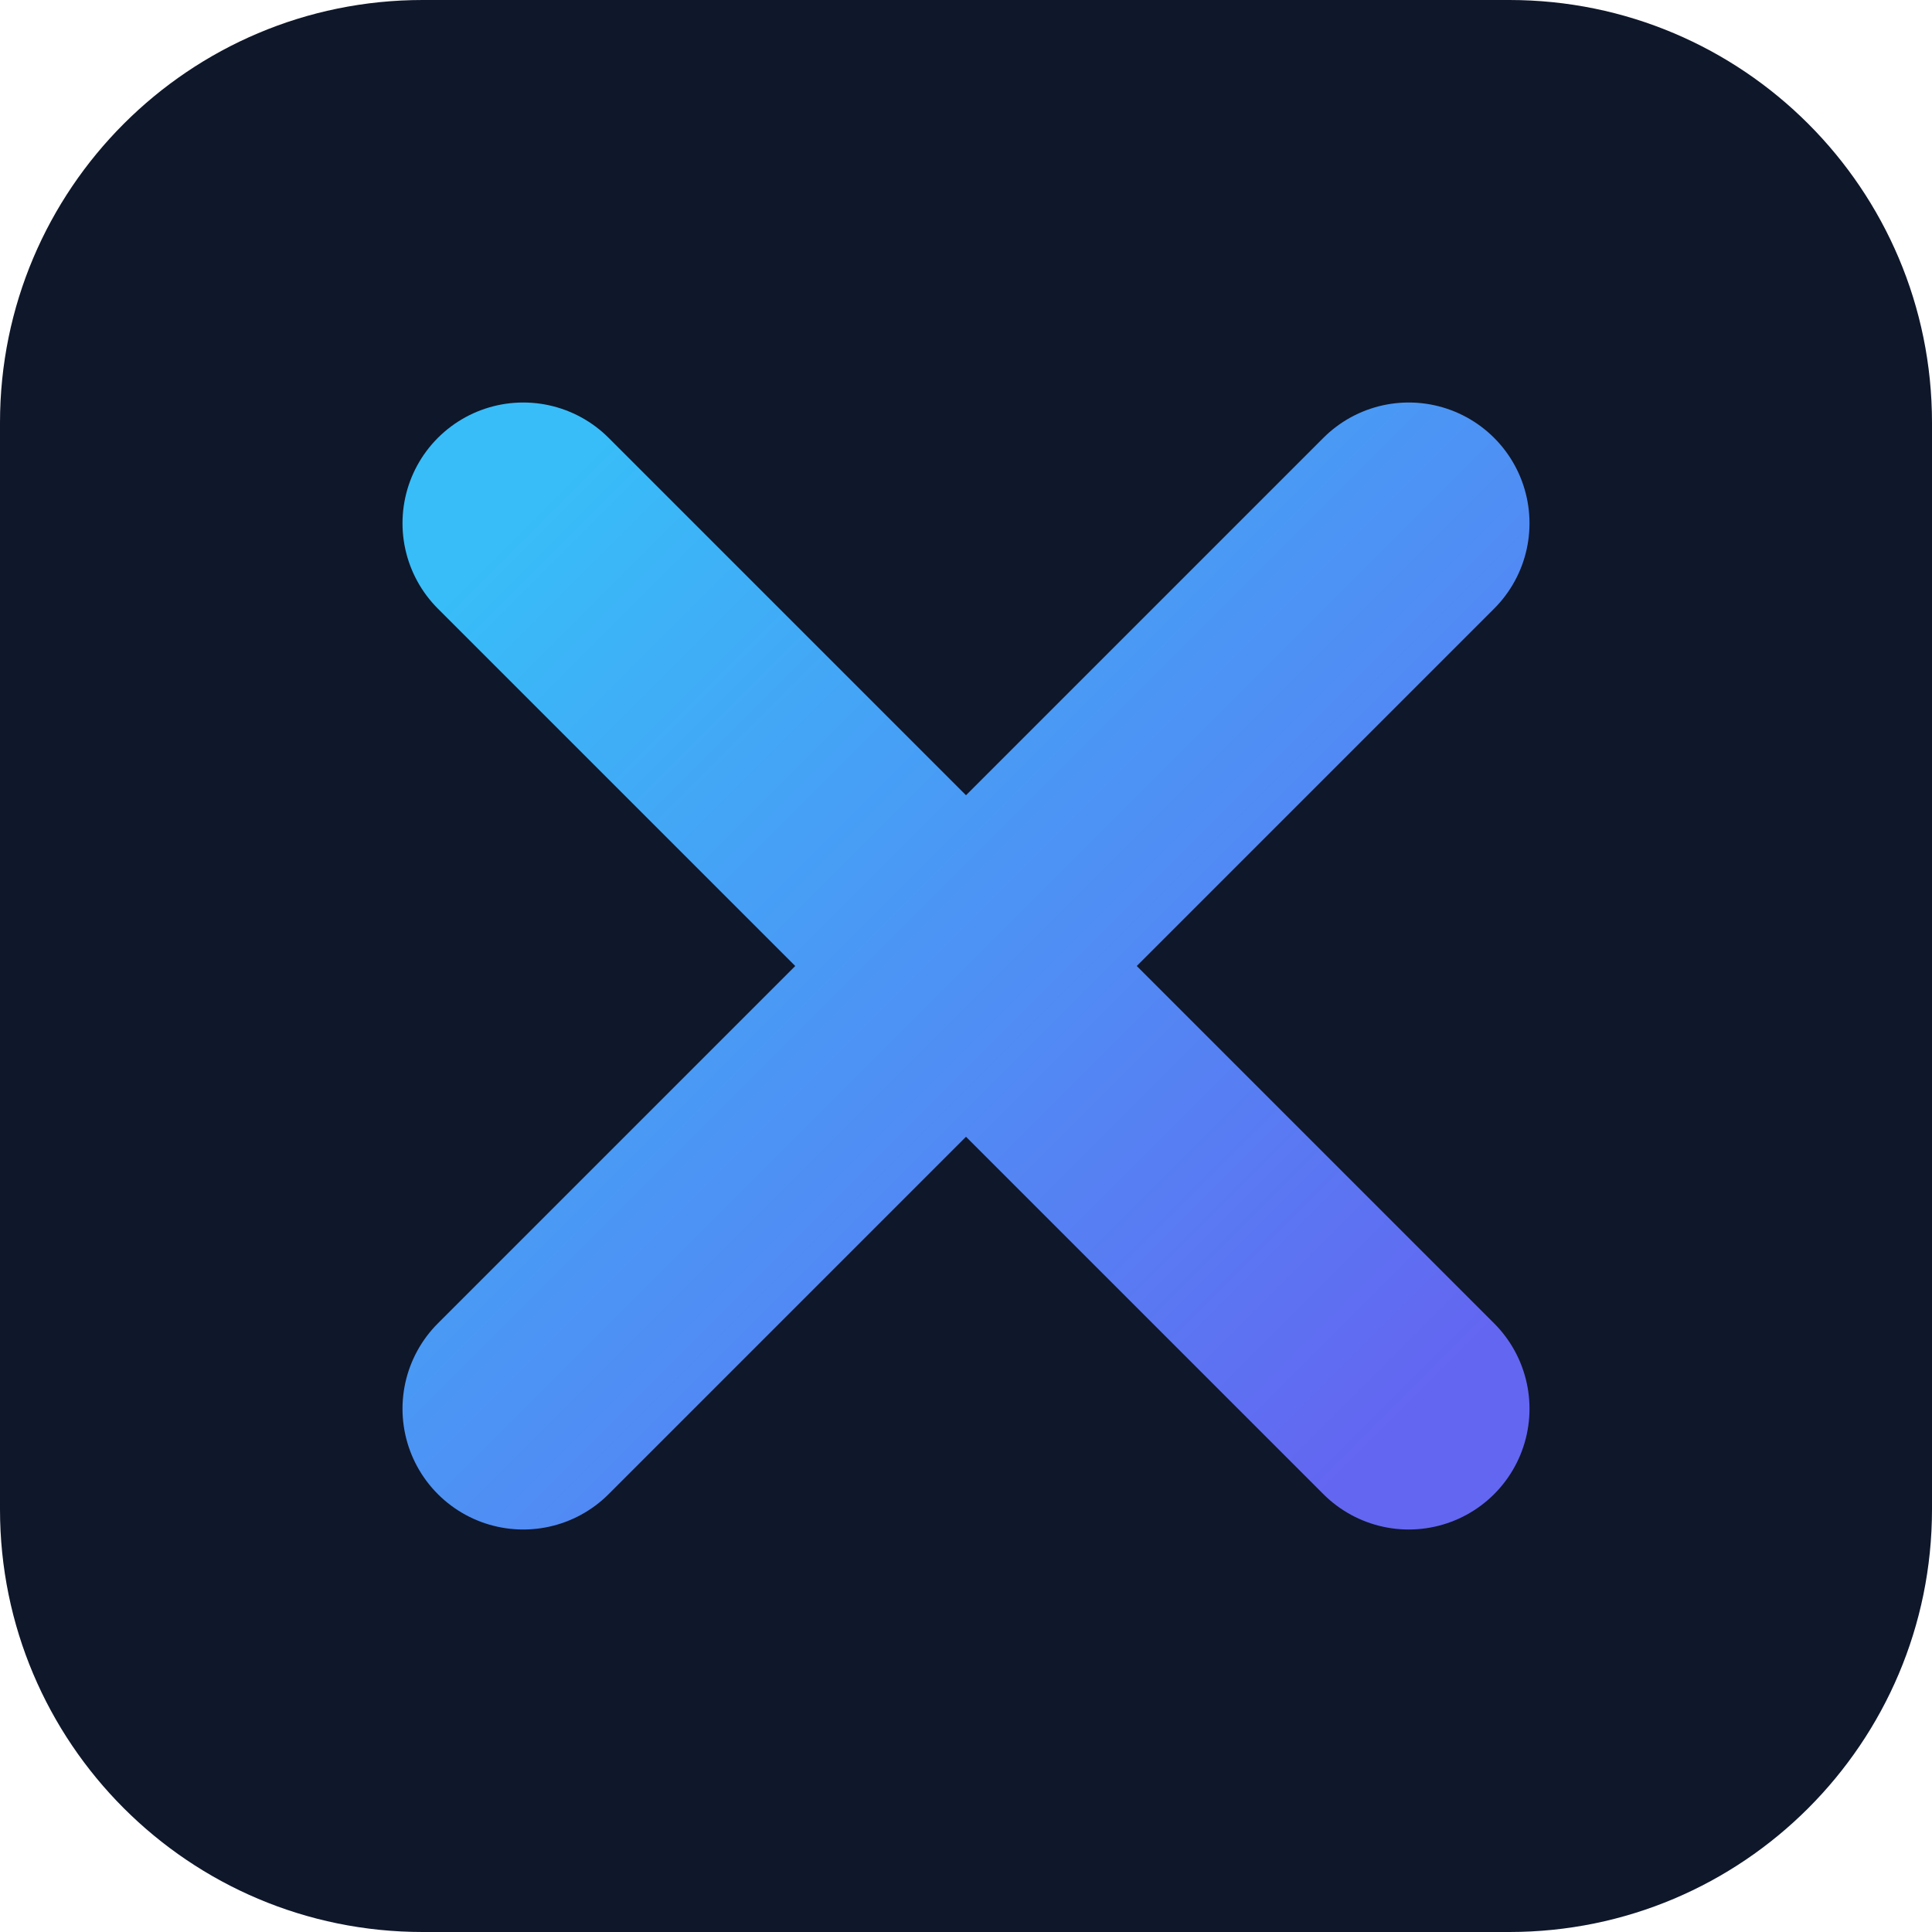
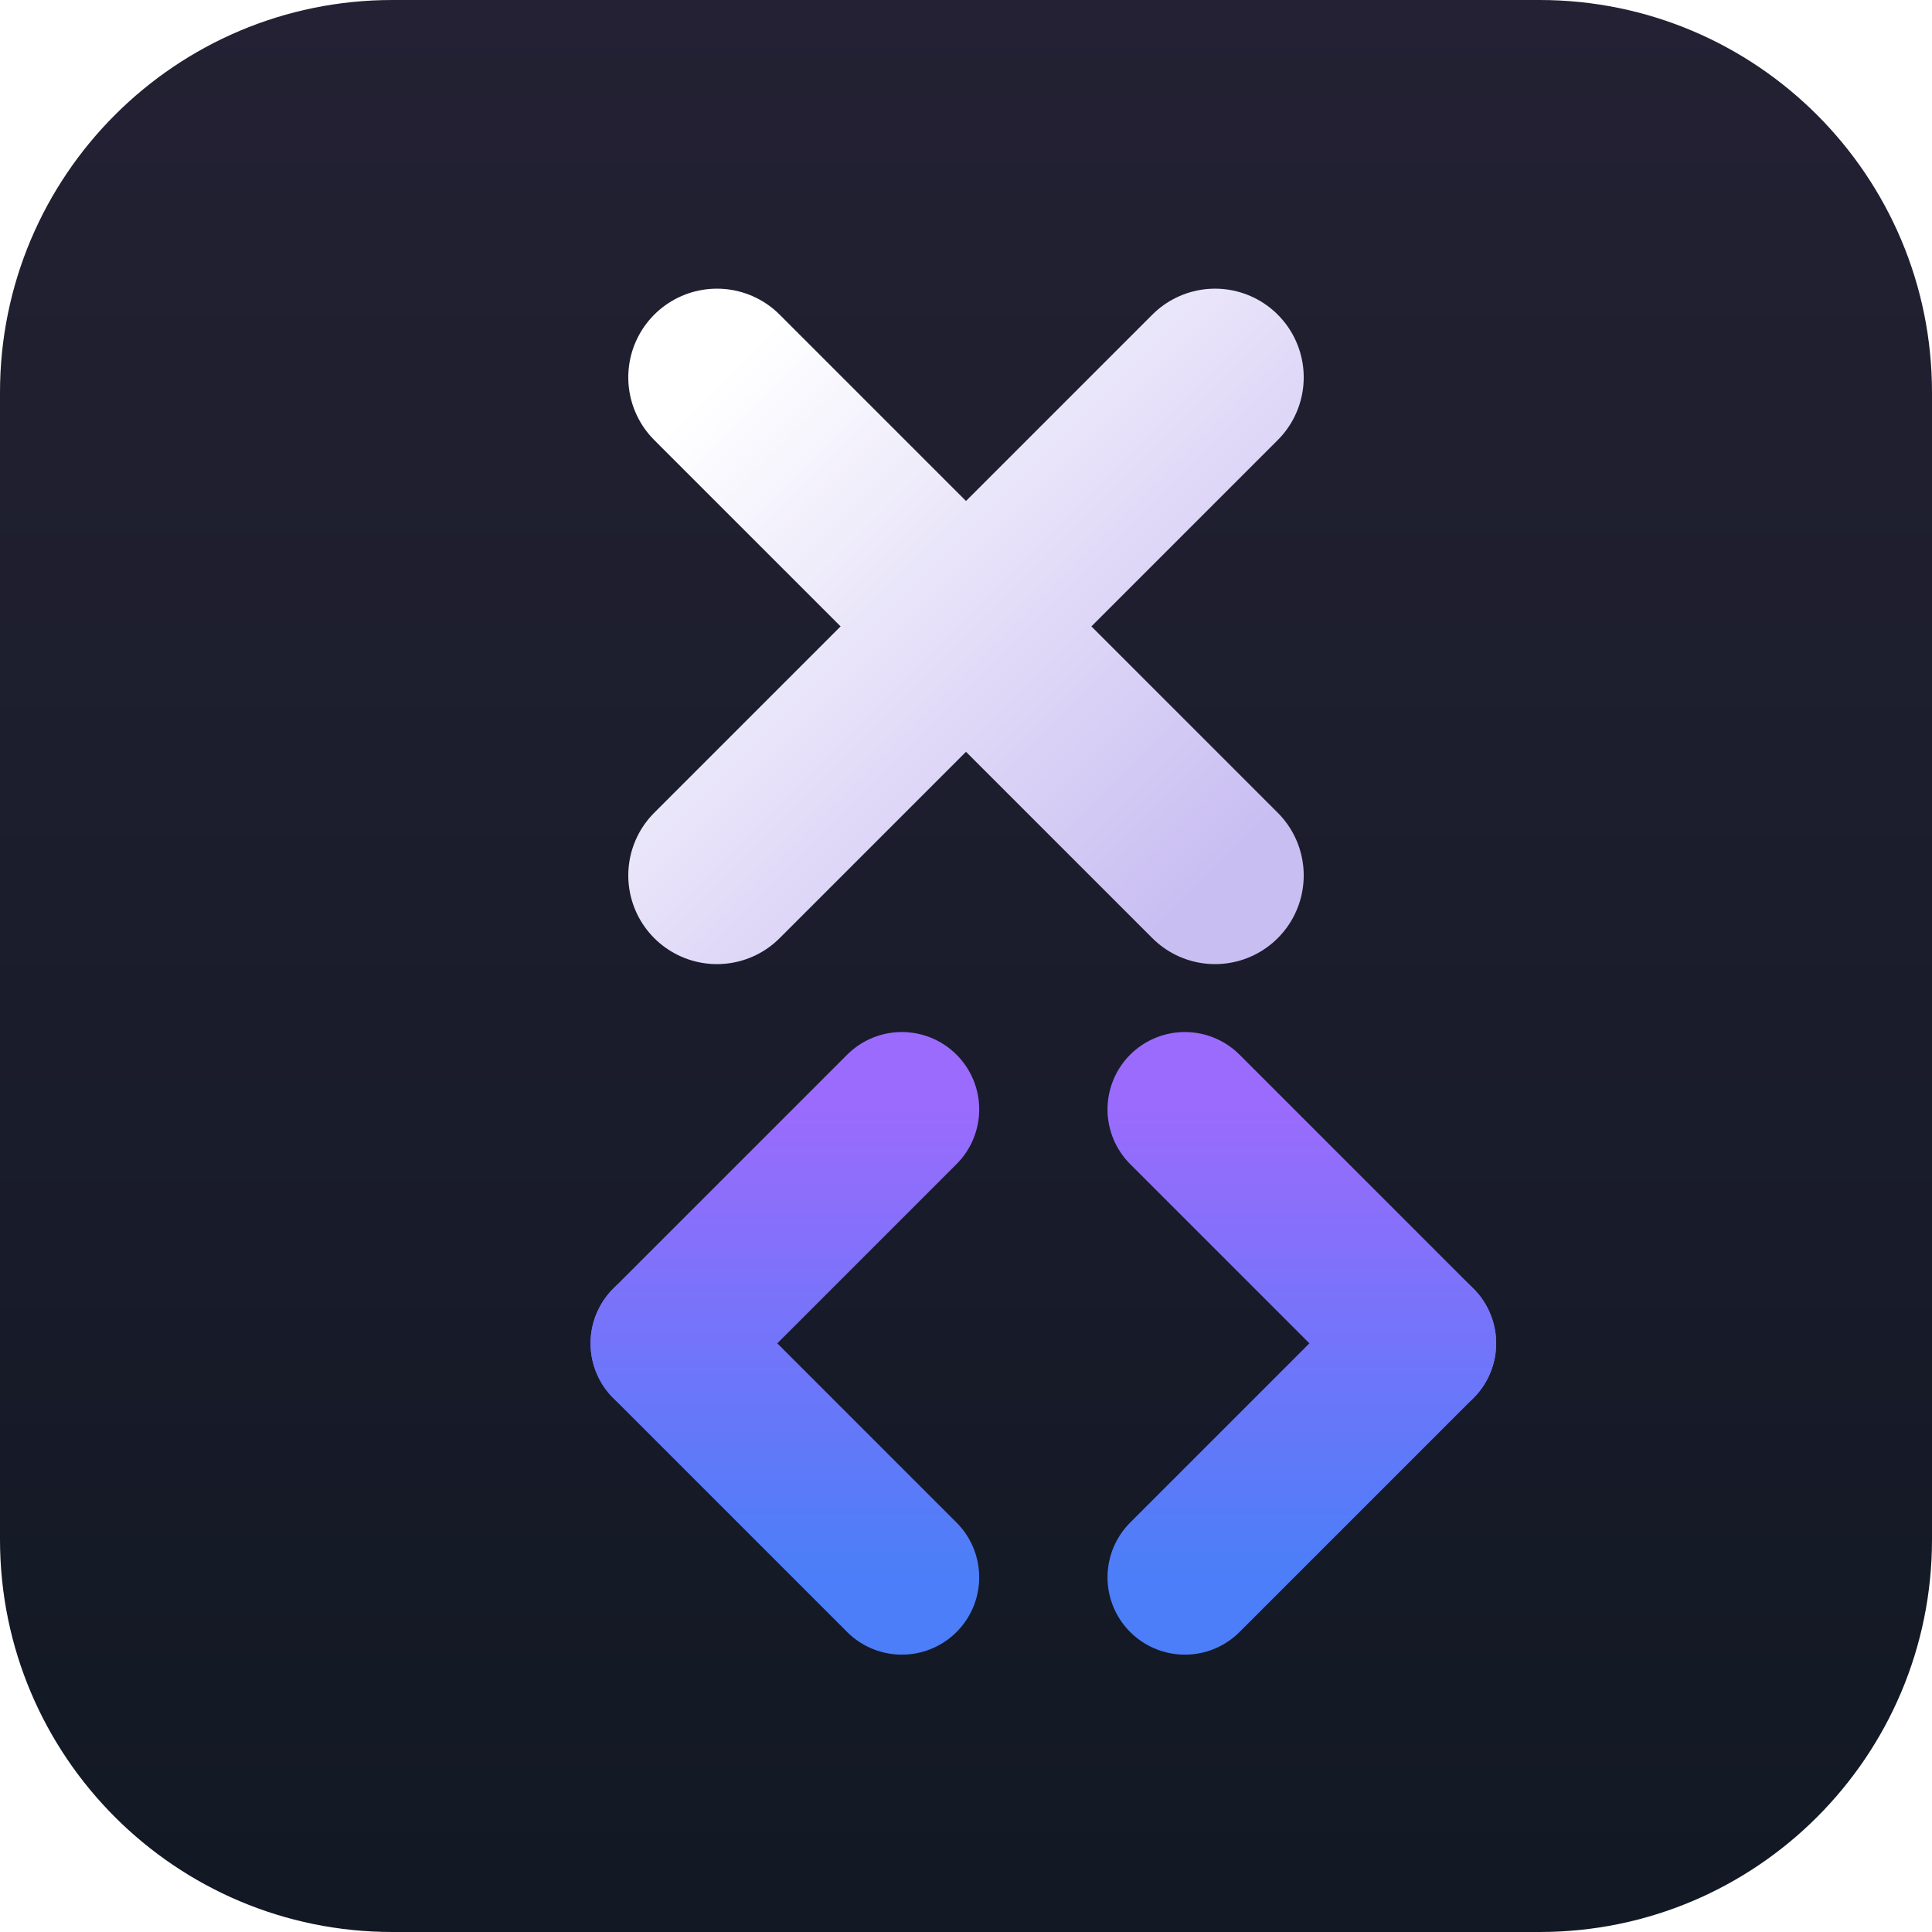
- <svg xmlns="http://www.w3.org/2000/svg" width="192" height="192" viewBox="0 0 192 192">
+ <svg xmlns="http://www.w3.org/2000/svg" width="192" height="192" viewBox="0 0 512 512">
  <defs>
-     <linearGradient id="g" x1="0" y1="0" x2="1" y2="1">
-       <stop offset="0" stop-color="#38bdf8" />
-       <stop offset="1" stop-color="#6366f1" />
+     <linearGradient id="bg" x1="0" y1="0" x2="0" y2="1">
+       <stop offset="0" stop-color="#232133" />
+       <stop offset="1" stop-color="#121824" />
+     </linearGradient>
+     <linearGradient id="gx" x1="0" y1="0" x2="1" y2="1" gradientUnits="objectBoundingBox">
+       <stop offset="0" stop-color="#ffffff" />
+       <stop offset="1" stop-color="#c9bef2" />
+     </linearGradient>
+     <linearGradient id="gb" x1="0" y1="294" x2="0" y2="418" gradientUnits="userSpaceOnUse">
+       <stop offset="0" stop-color="#9a6bfc" />
+       <stop offset="1" stop-color="#4b7ef8" />
    </linearGradient>
  </defs>
-   <rect width="192" height="192" rx="42" fill="#0f172a" />
-   <g stroke="url(#g)" stroke-width="24" stroke-linecap="round">
-     <line x1="52" y1="52" x2="140" y2="140" />
-     <line x1="140" y1="52" x2="52" y2="140" />
-   </g>
+   <rect width="512" height="512" rx="104" fill="url(#bg)" />
+   <polyline points="190.0,100.0 322.0,232.0" fill="none" stroke="url(#gx)" stroke-width="47" stroke-linecap="round" stroke-linejoin="round" />
+   <polyline points="322.0,100.0 190.0,232.0" fill="none" stroke="url(#gx)" stroke-width="47" stroke-linecap="round" stroke-linejoin="round" />
+   <polyline points="177.0,356.0 239.0,294.0" fill="none" stroke="url(#gb)" stroke-width="41" stroke-linecap="round" stroke-linejoin="round" />
+   <polyline points="177.0,356.0 239.0,418.0" fill="none" stroke="url(#gb)" stroke-width="41" stroke-linecap="round" stroke-linejoin="round" />
+   <polyline points="314.0,294.0 376.0,356.0" fill="none" stroke="url(#gb)" stroke-width="41" stroke-linecap="round" stroke-linejoin="round" />
+   <polyline points="314.0,418.0 376.0,356.0" fill="none" stroke="url(#gb)" stroke-width="41" stroke-linecap="round" stroke-linejoin="round" />
</svg>
